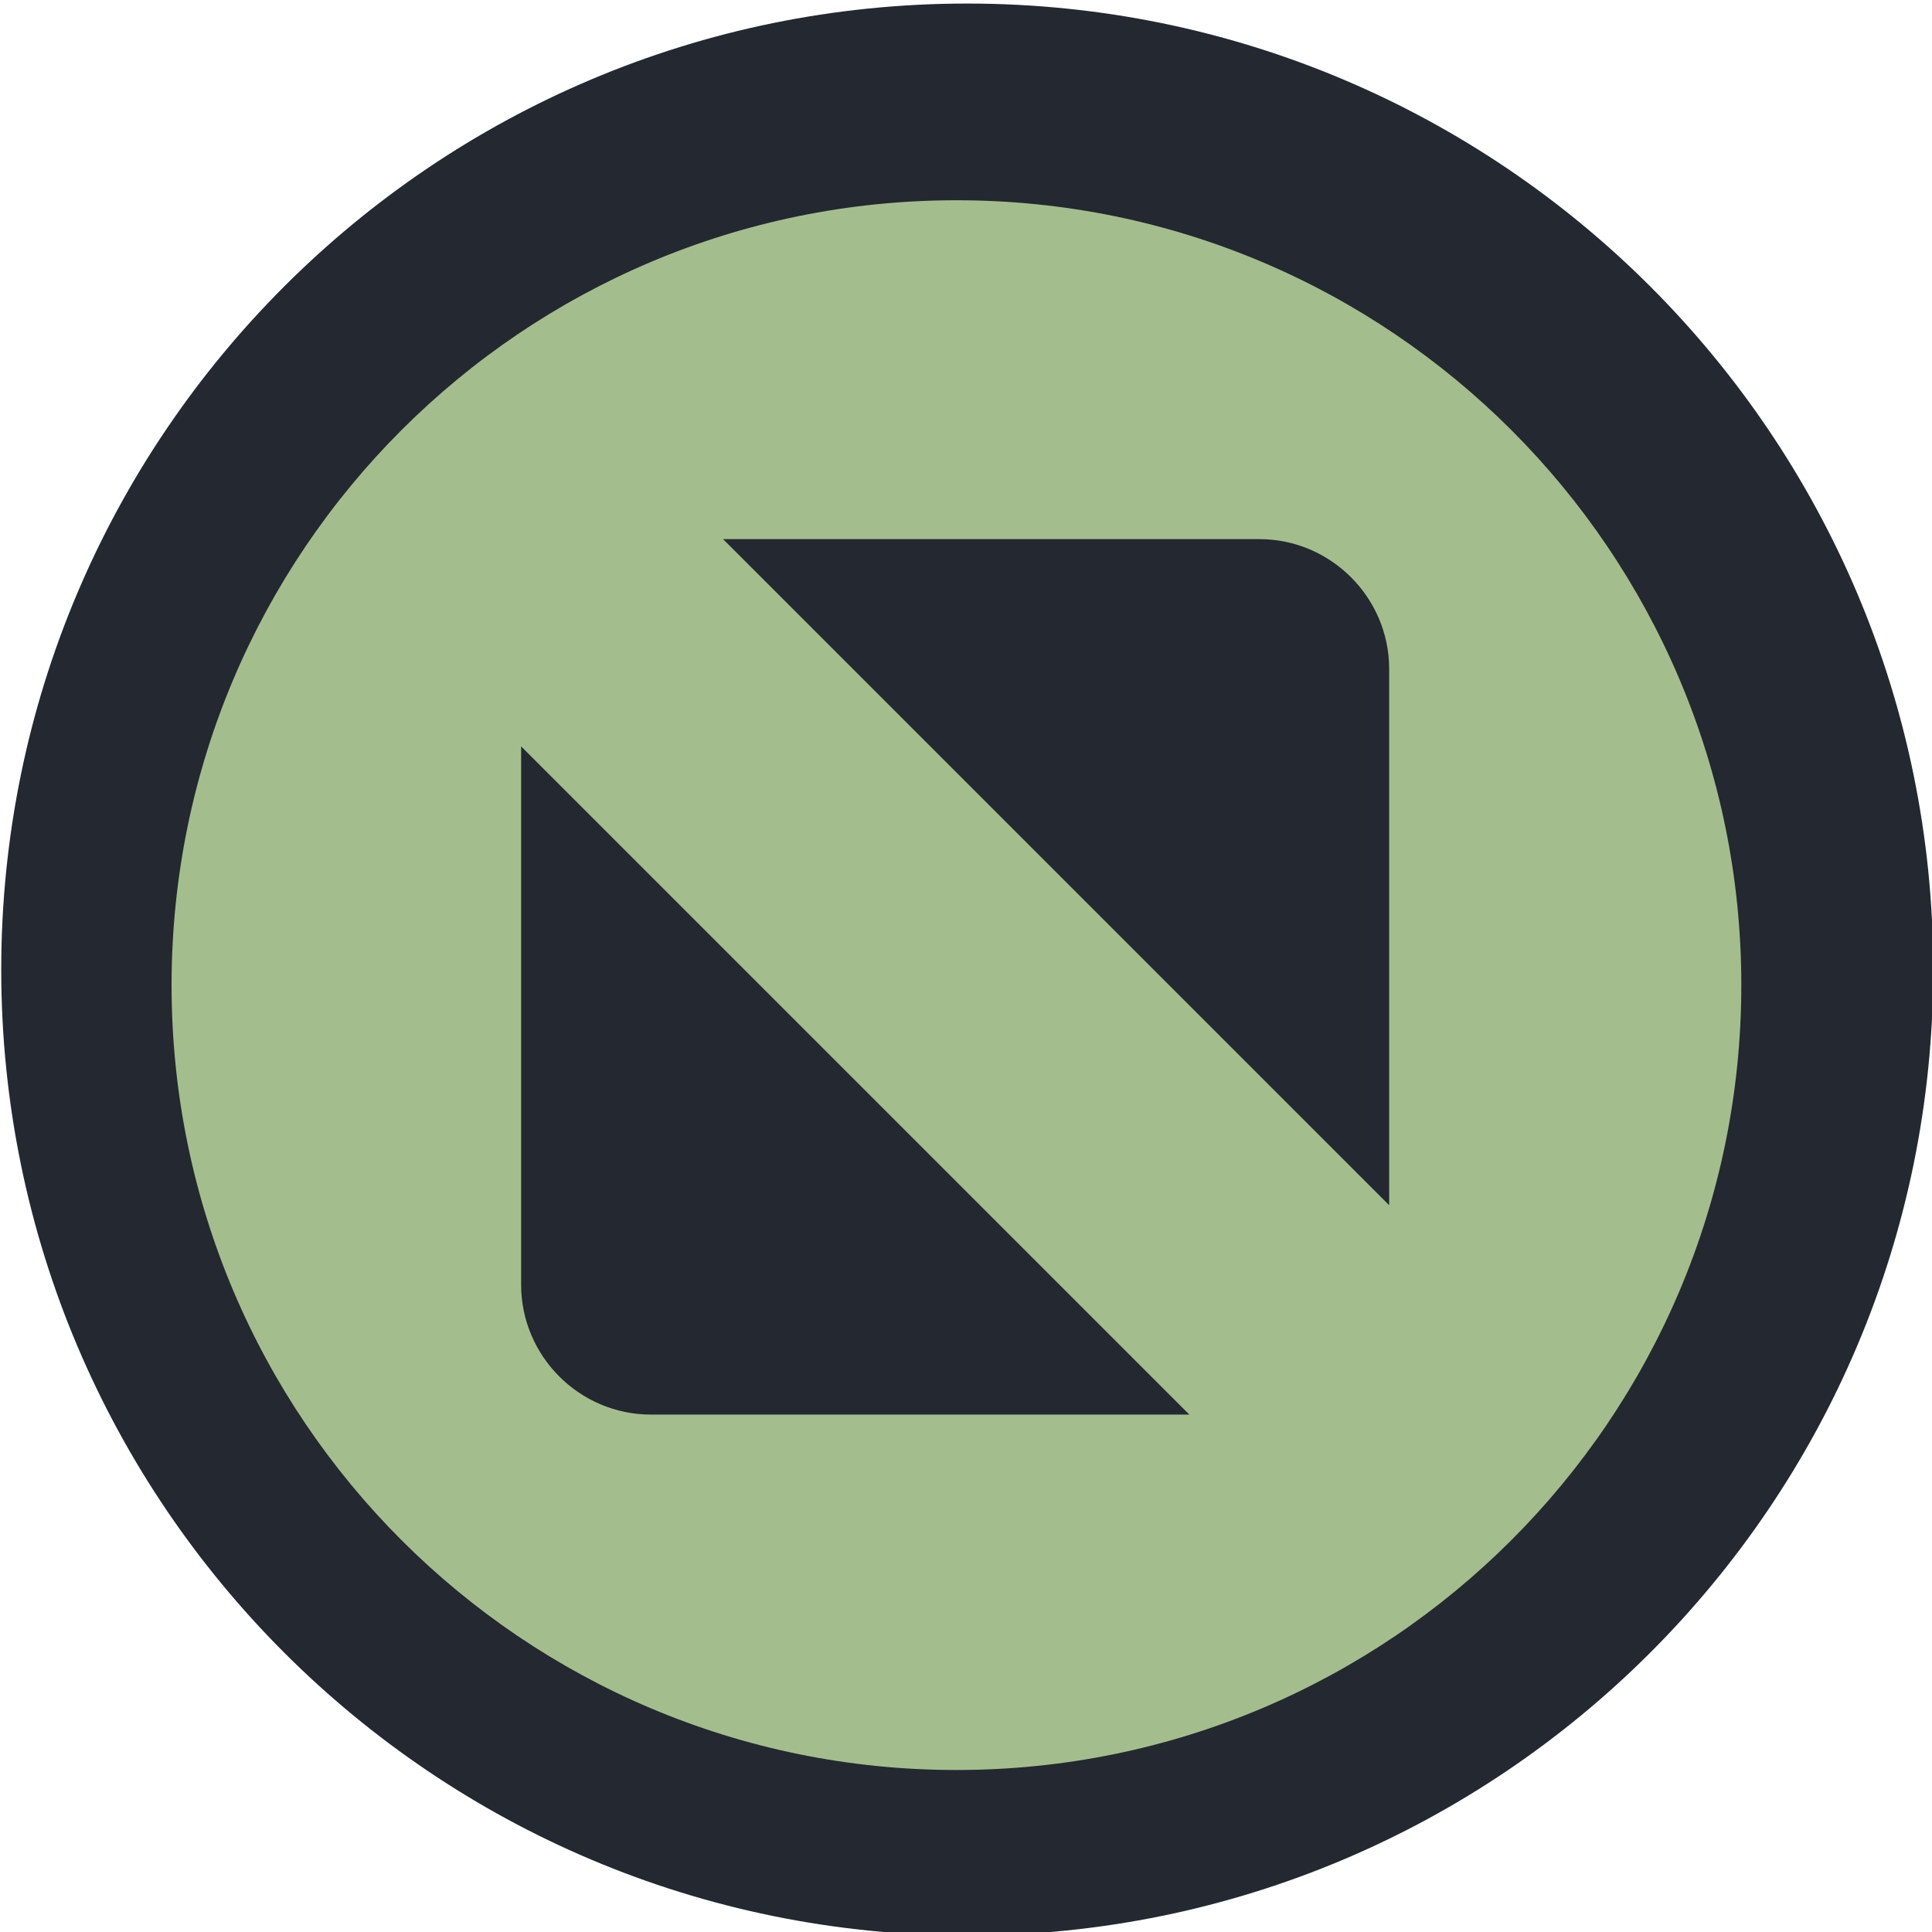
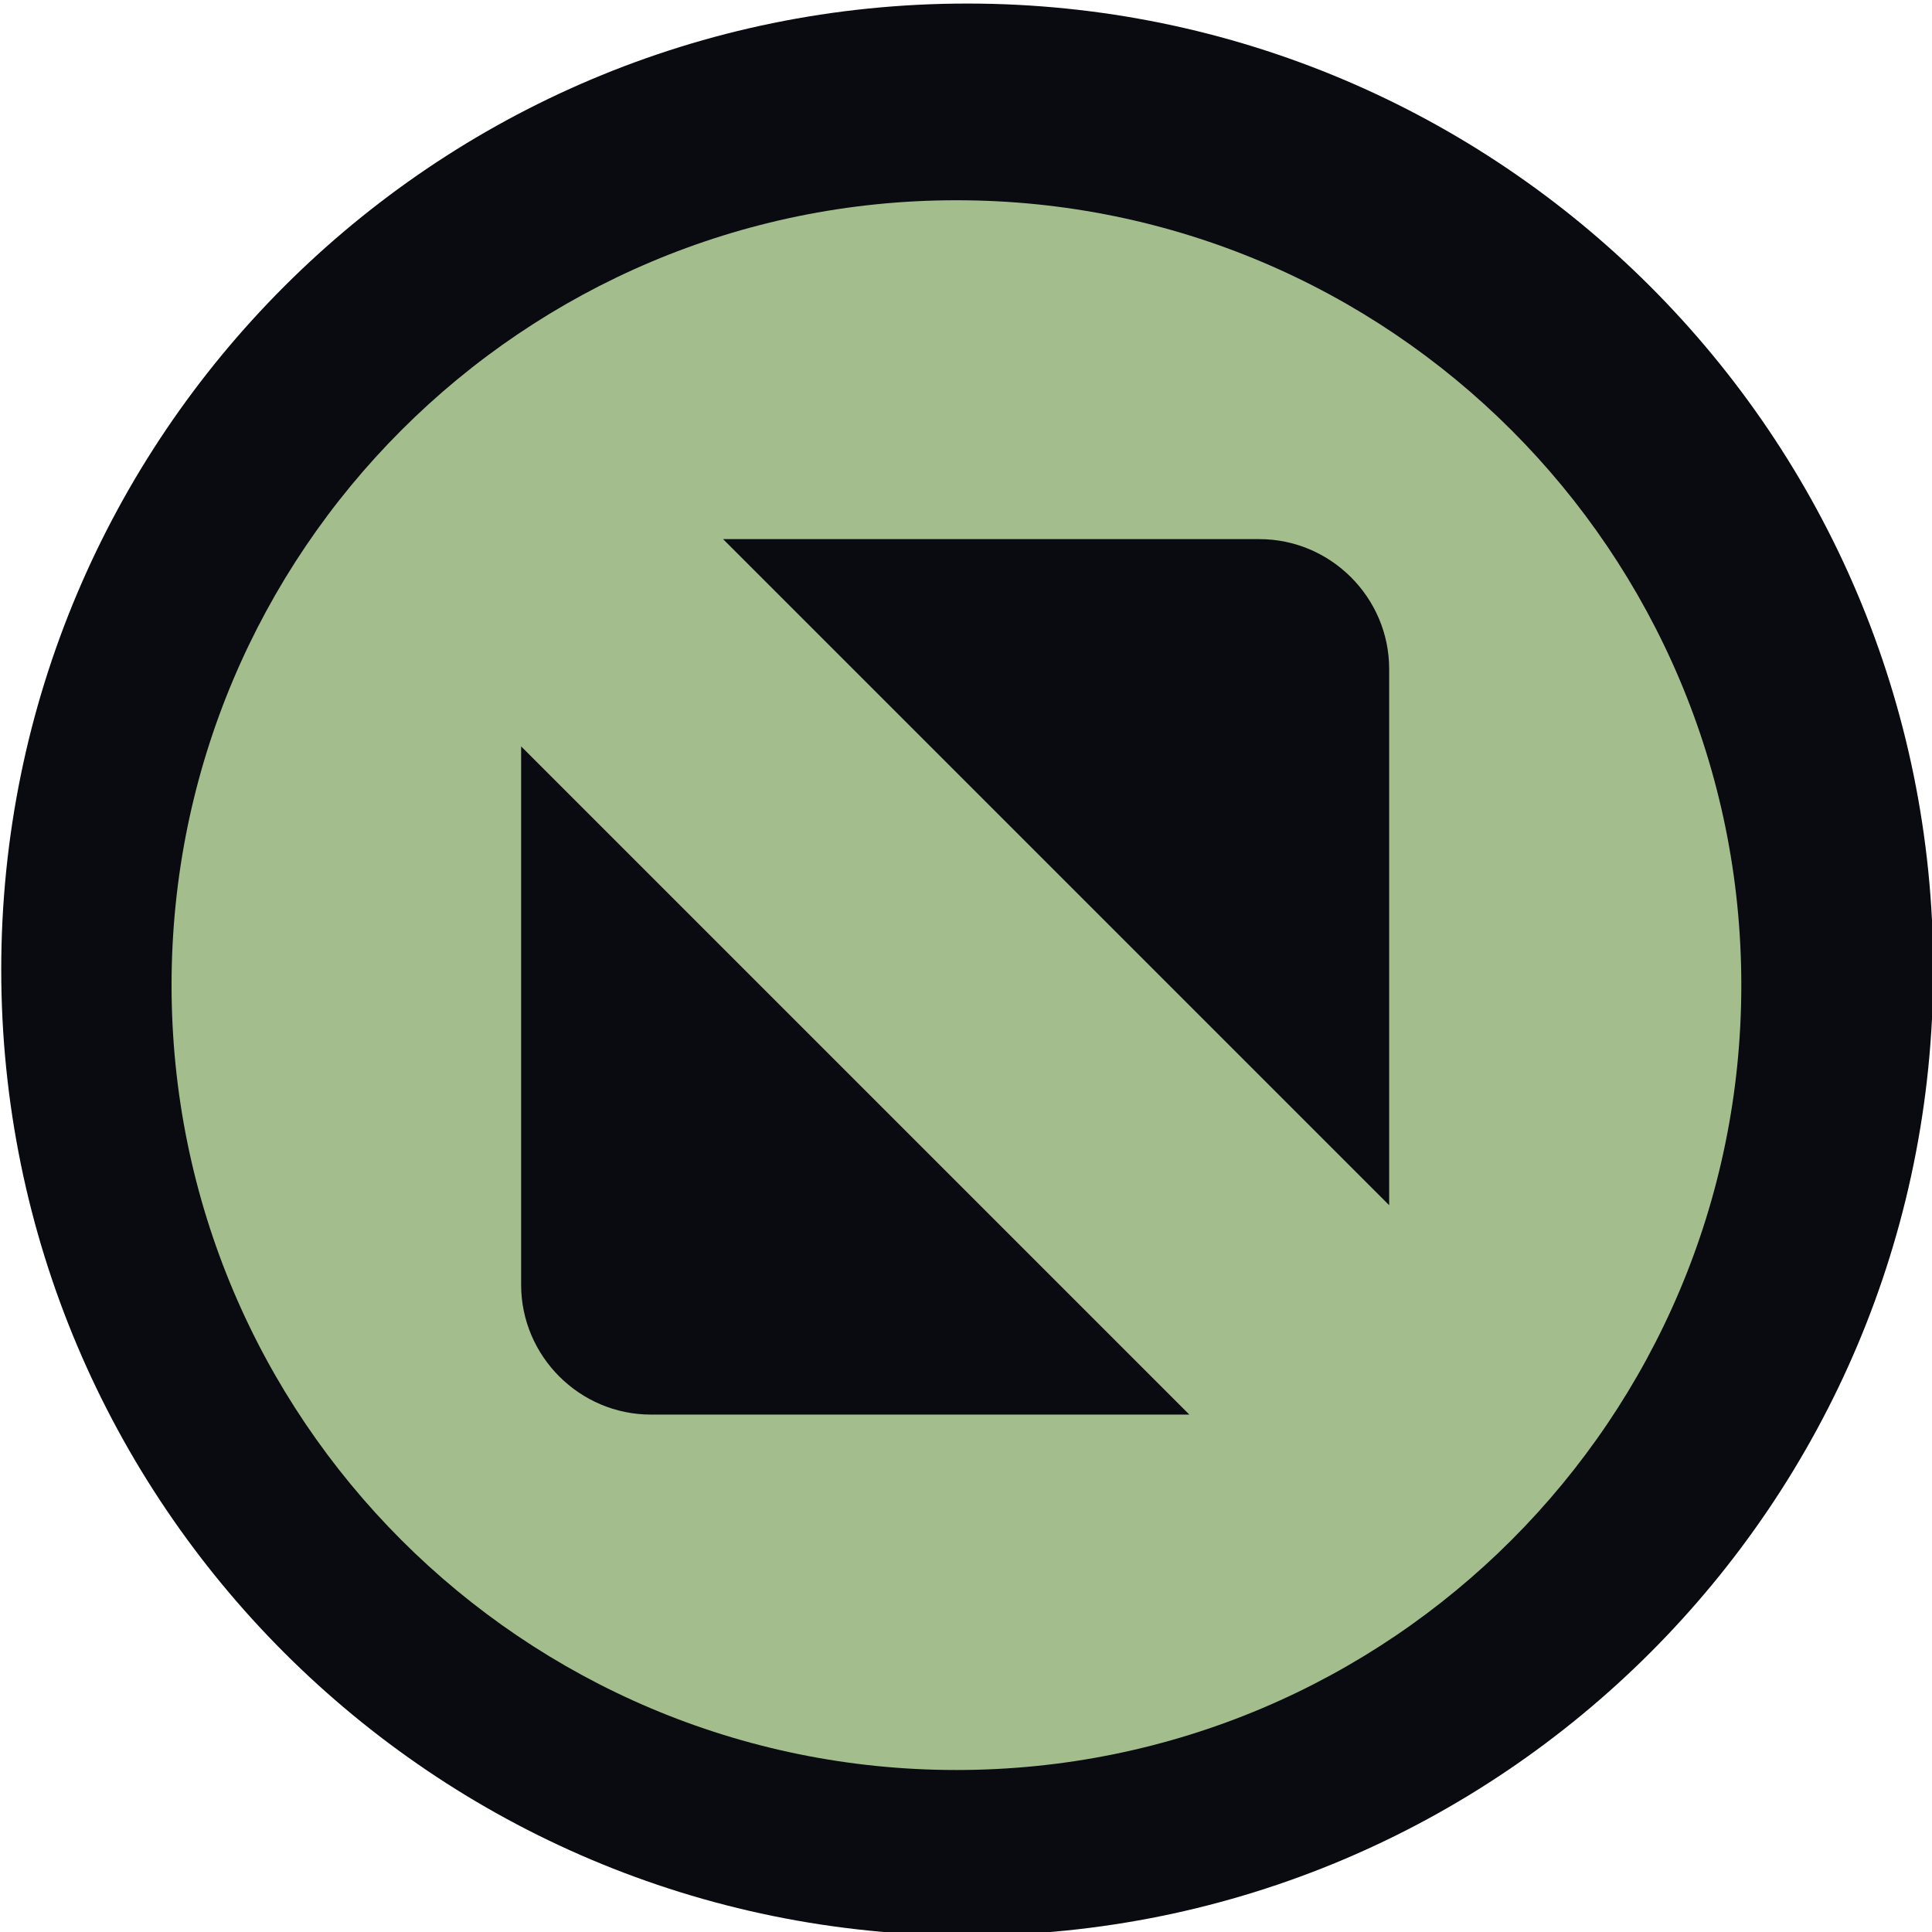
<svg xmlns="http://www.w3.org/2000/svg" width="16" height="16" id="svg2" version="1.1">
  <defs id="defs4" />
  <g id="layer1" transform="translate(-671.1429,-648.5765)">
    <g transform="matrix(0.1265625,0,0,-0.1265625,672.0709,663.0964)" id="g4090">
      <g transform="scale(0.1,0.1)" id="g4092">
        <g transform="matrix(10,0,0,10,-4.003492,0.1181699)" id="g4285">
          <g transform="scale(0.1,0.1)" id="g4287">
-             <path id="path4289" style="fill:#232831;fill-opacity:1;fill-rule:evenodd;stroke:none;stroke-width:1.143" d="m 563.588,-119.388 c 349.093,0 632.093,283.001 632.093,632.098 0,349.099 -283.001,632.099 -632.093,632.099 -349.103,0 -632.104,-283.001 -632.104,-632.099 0,-349.097 283.001,-632.098 632.104,-632.098" />
+             <path id="path4289" style="fill:#0a0b11;fill-opacity:1;fill-rule:evenodd;stroke:none;stroke-width:1.143" d="m 563.588,-119.388 c 349.093,0 632.093,283.001 632.093,632.098 0,349.099 -283.001,632.099 -632.093,632.099 -349.103,0 -632.104,-283.001 -632.104,-632.099 0,-349.097 283.001,-632.098 632.104,-632.098" />
            <path id="path4291" style="fill:#a3be8c;fill-opacity:1;fill-rule:evenodd;stroke:none" d="m 556.522,-11.061 c 283.641,0 513.577,229.942 513.577,513.582 0,283.642 -229.937,513.579 -513.577,513.579 -283.646,0 -513.583,-229.937 -513.583,-513.579 0,-283.641 229.937,-513.582 513.583,-513.582" />
-             <path d="m 403.816,794.358 h 350.899 c 46.724,0 84.957,-38.233 84.957,-84.961 V 358.502 Z M 708.915,221.504 H 356.632 c -46.729,0 -84.957,38.227 -84.957,84.955 V 658.744 L 708.915,221.504" style="fill:#232831;fill-opacity:1;fill-rule:evenodd;stroke:none;stroke-width:1.313" id="path4293" />
+             <path d="m 403.816,794.358 h 350.899 c 46.724,0 84.957,-38.233 84.957,-84.961 V 358.502 Z M 708.915,221.504 H 356.632 c -46.729,0 -84.957,38.227 -84.957,84.955 V 658.744 L 708.915,221.504" style="fill:#0a0b11;fill-opacity:1;fill-rule:evenodd;stroke:none;stroke-width:1.313" id="path4293" />
          </g>
        </g>
      </g>
    </g>
  </g>
</svg>
